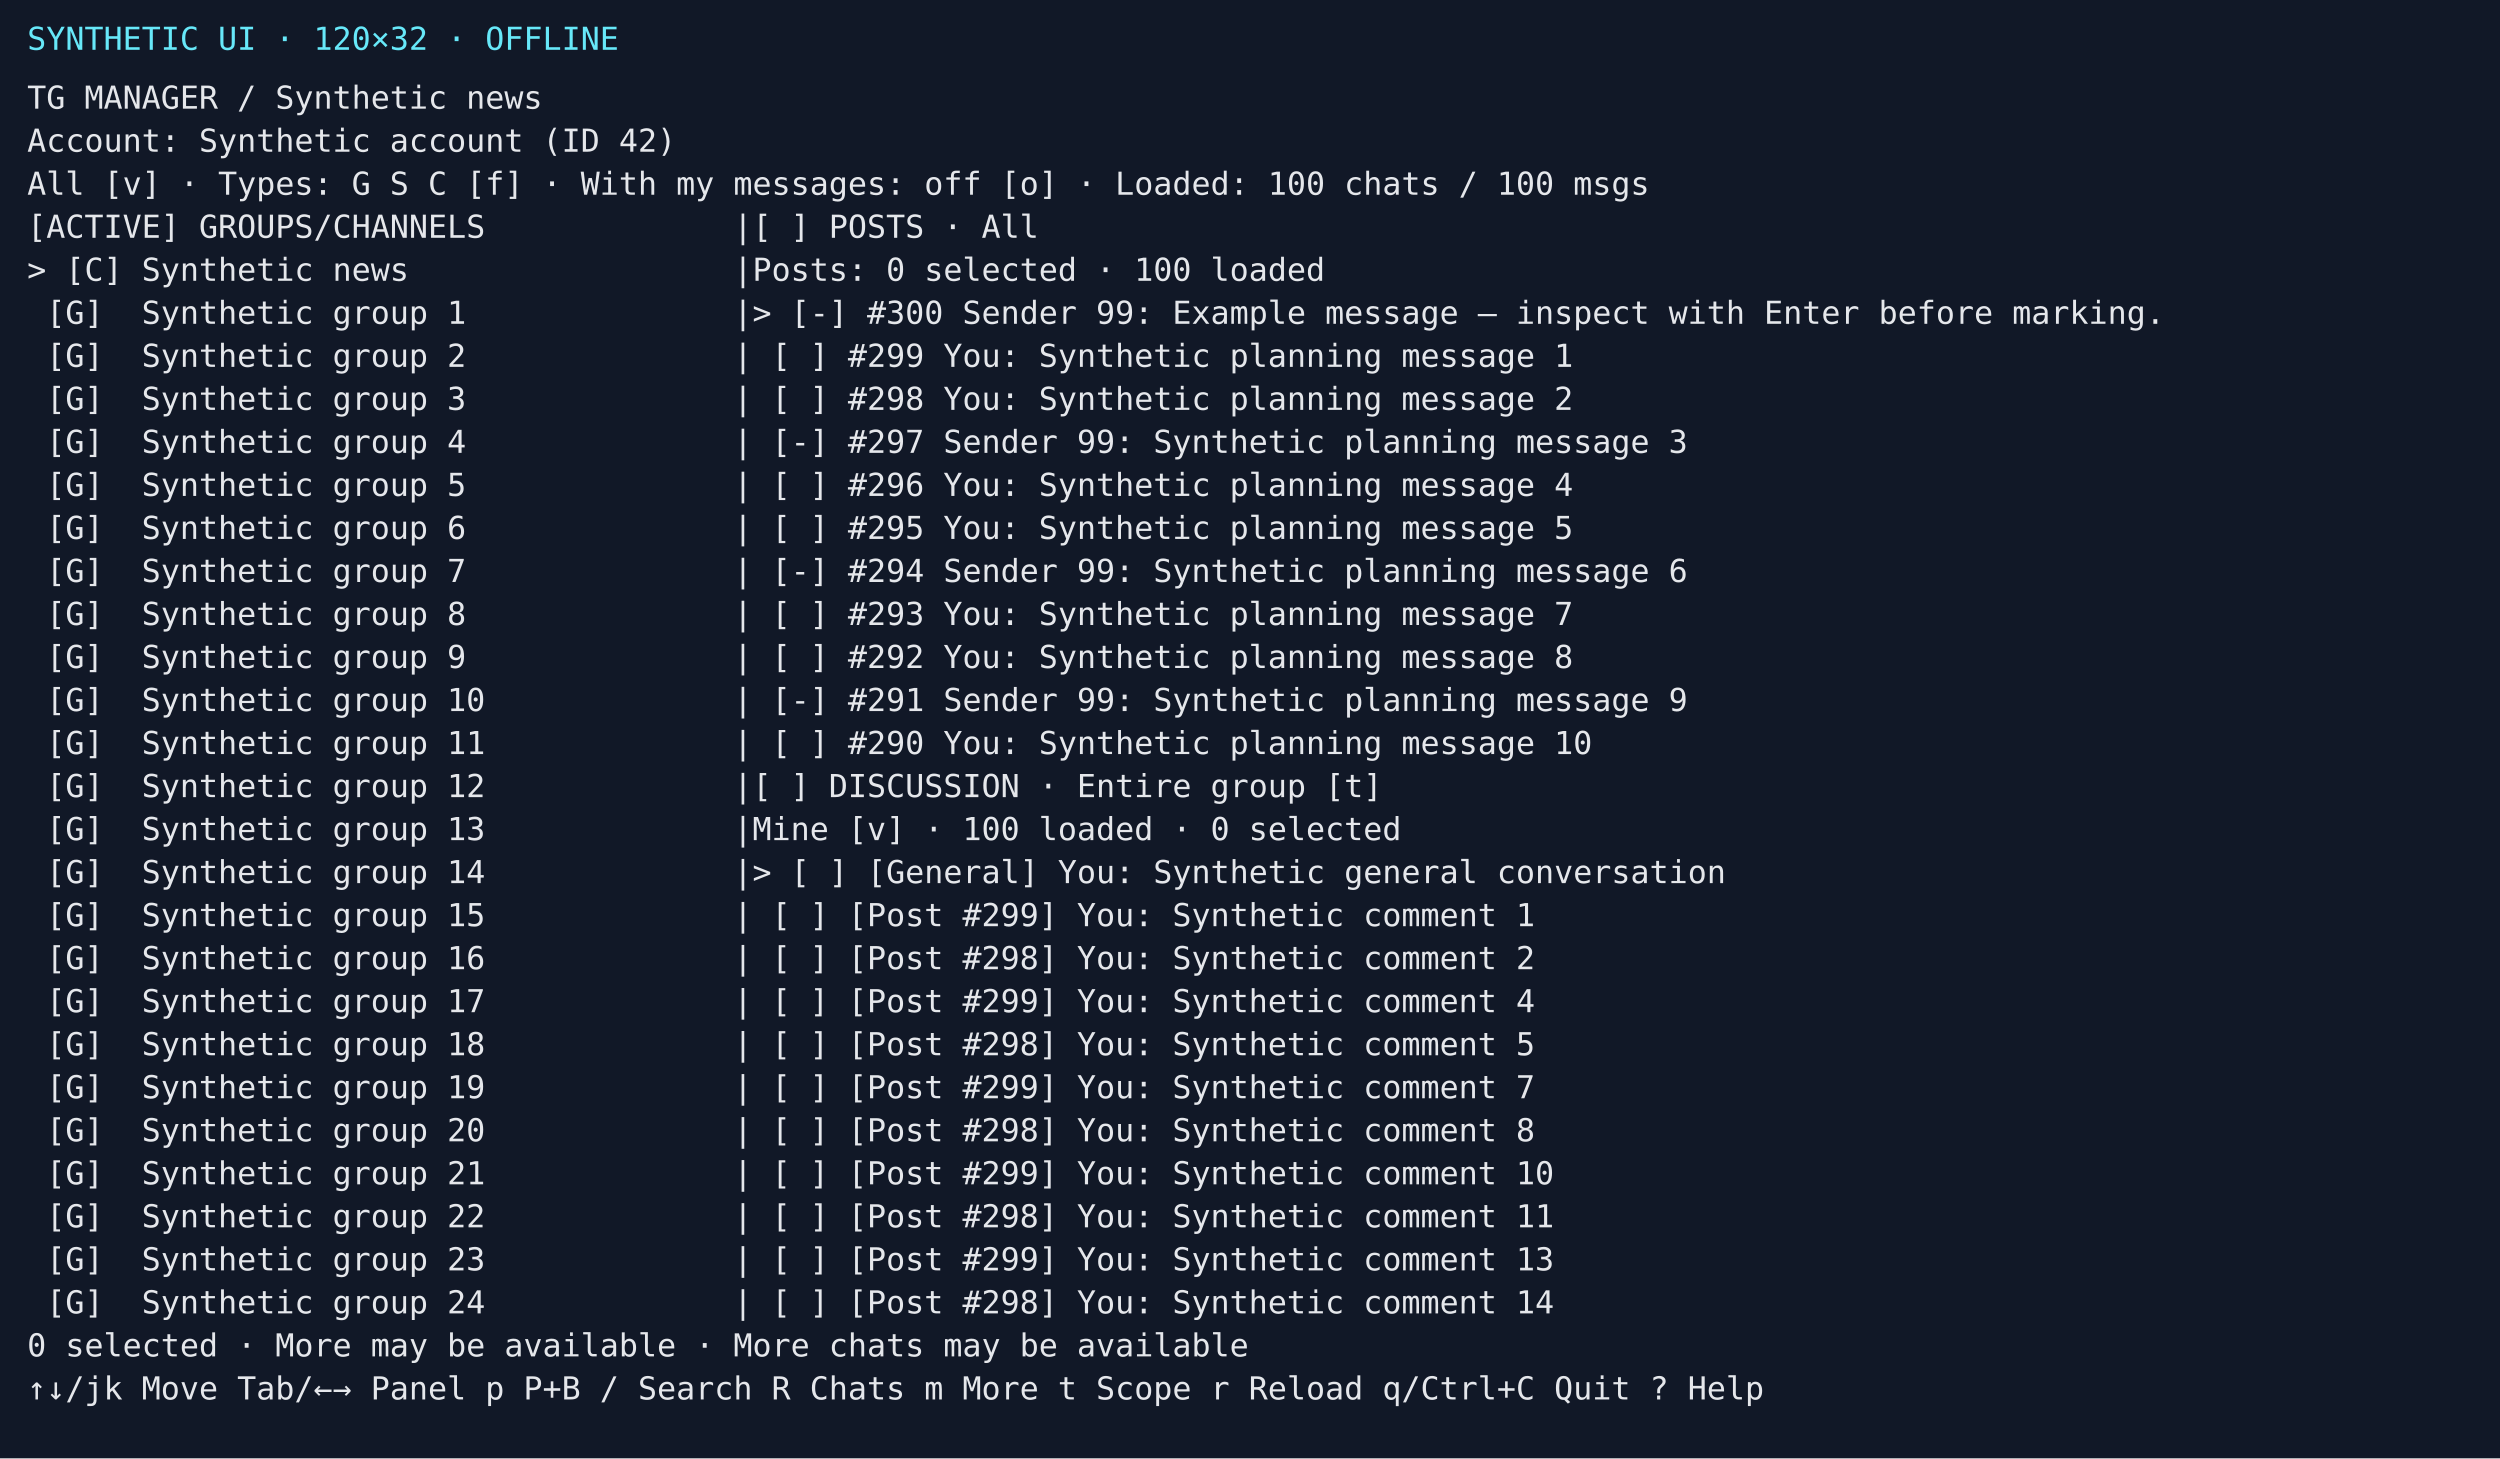
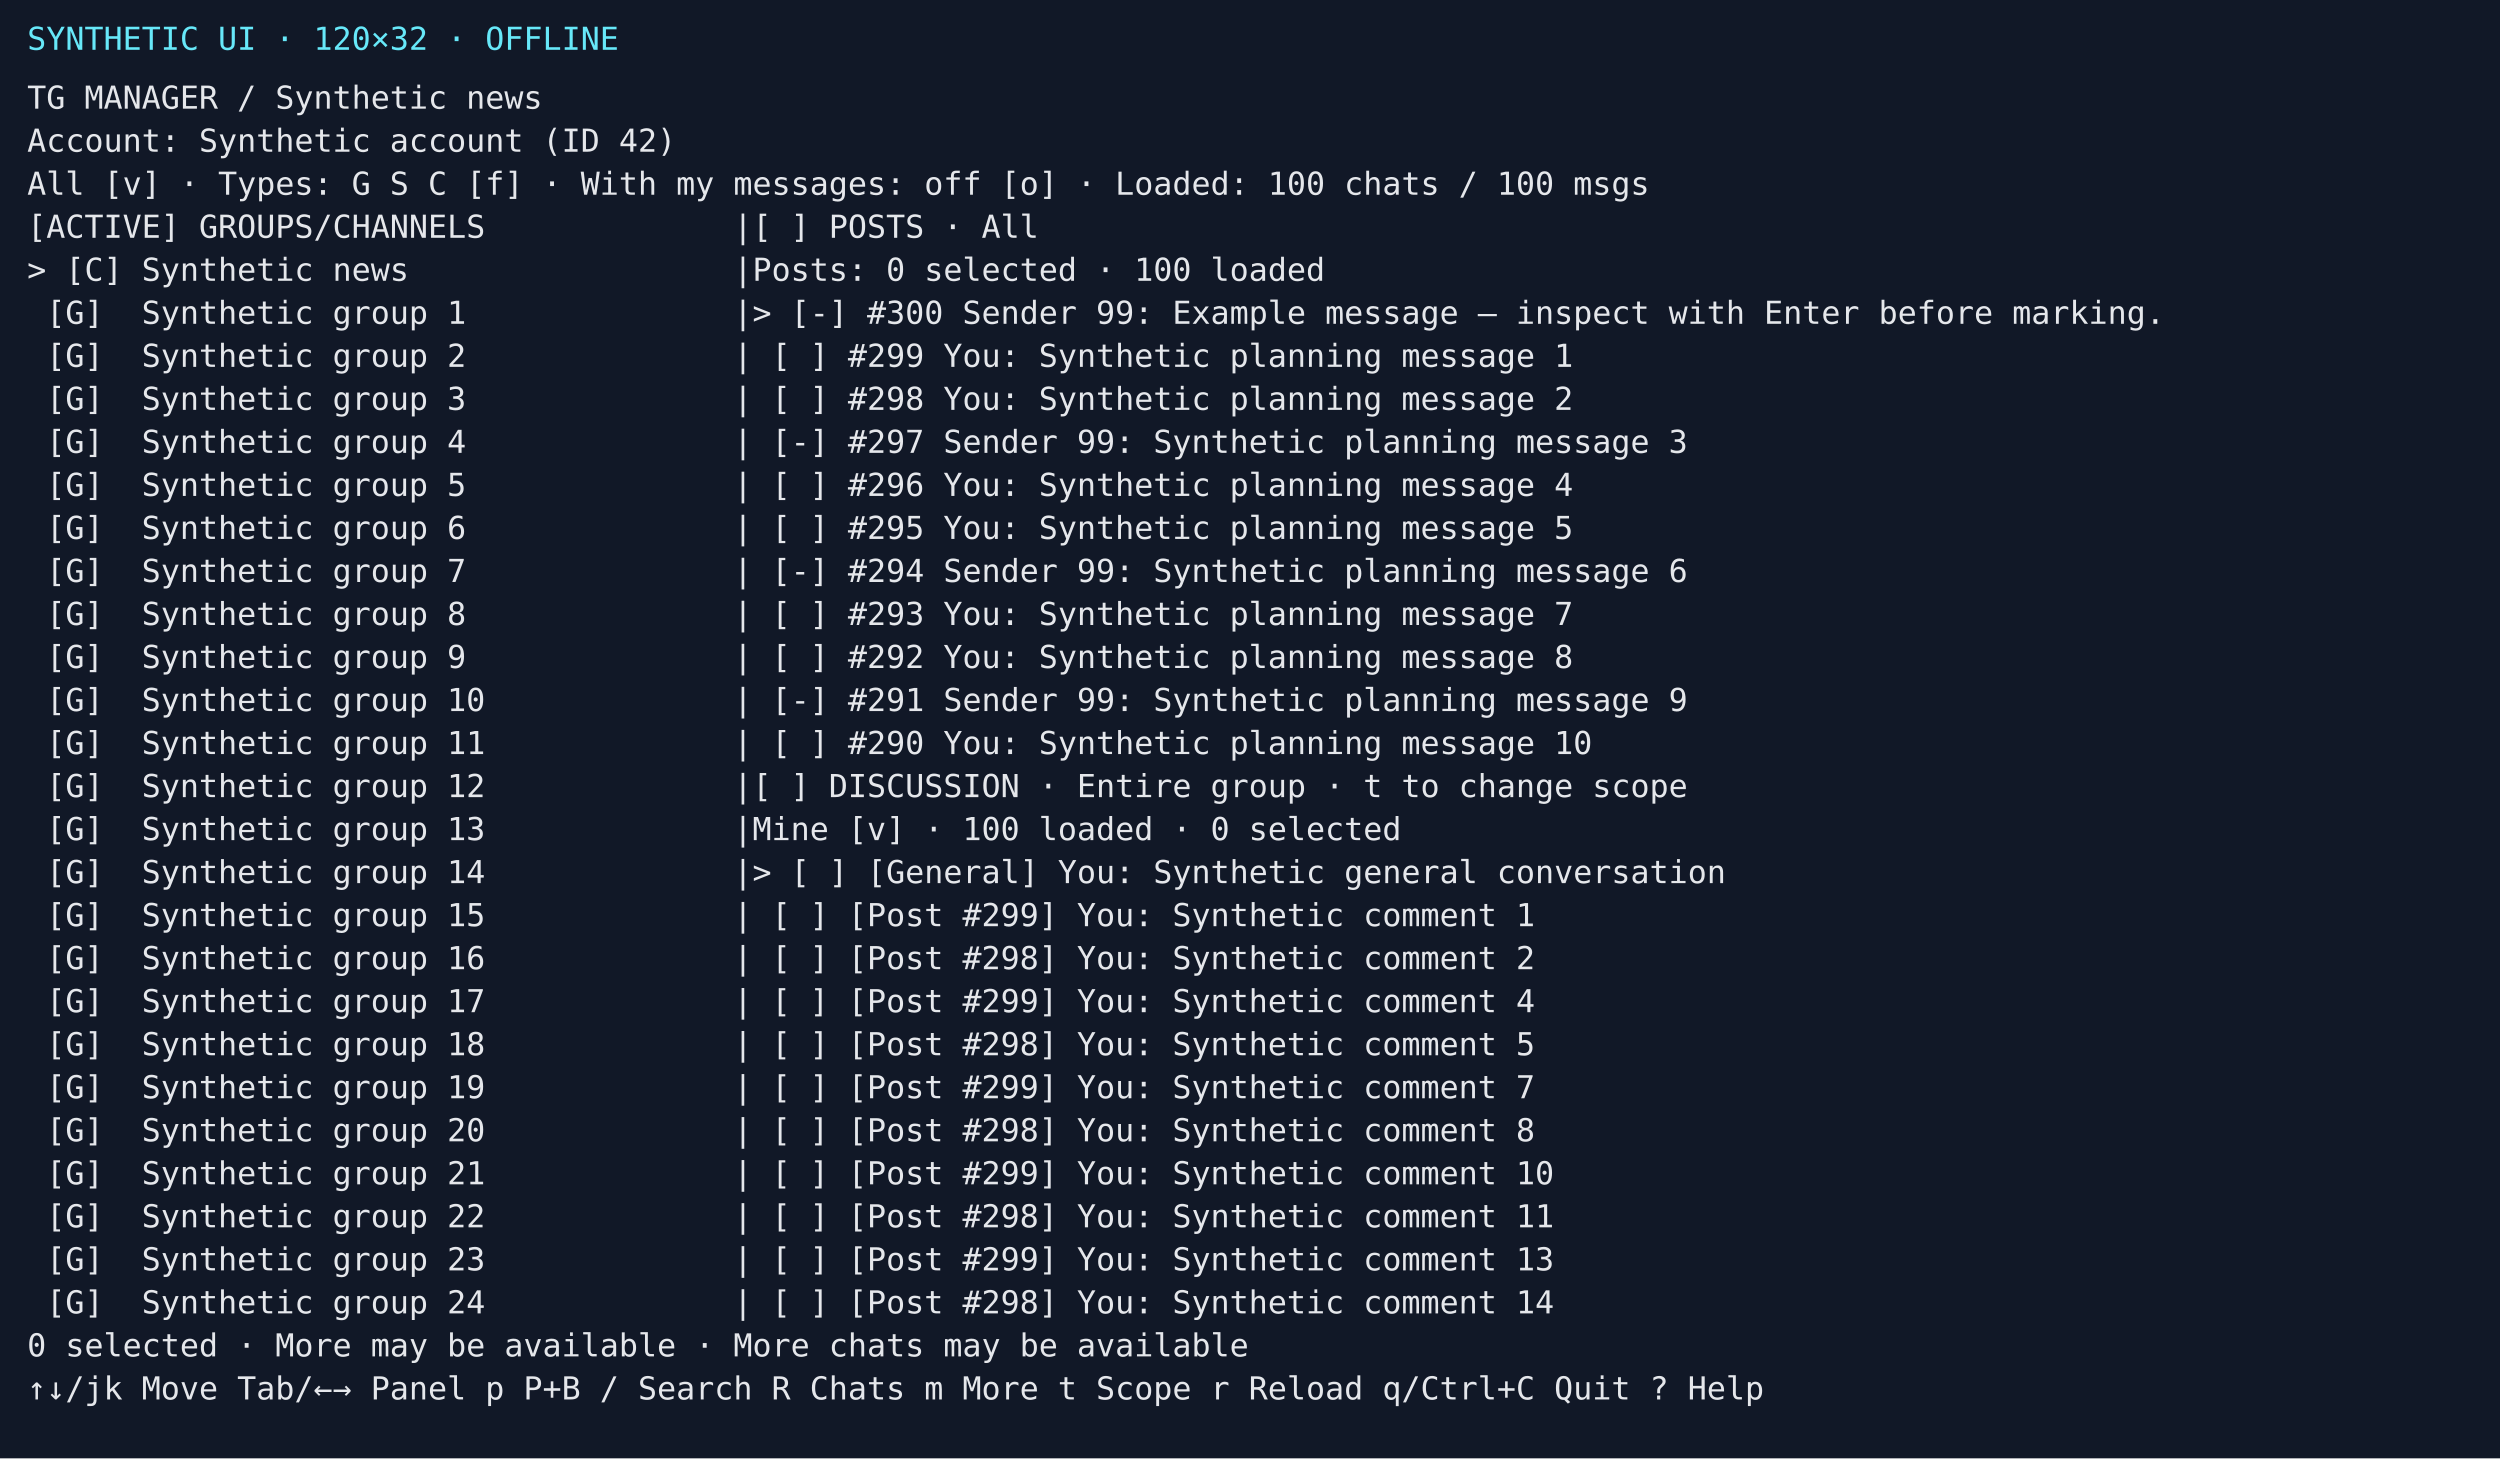
<svg xmlns="http://www.w3.org/2000/svg" width="1104" height="644" viewBox="0 0 1104 644">
  <rect width="100%" height="100%" fill="#111827" />
  <g fill="#e5e7eb" font-family="monospace" font-size="14">
    <text x="12" y="22" fill="#67e8f9">SYNTHETIC UI · 120×32 · OFFLINE</text>
    <text x="12" y="48" xml:space="preserve">TG MANAGER / Synthetic news</text>
    <text x="12" y="67" xml:space="preserve">Account: Synthetic account (ID 42)</text>
    <text x="12" y="86" xml:space="preserve">All [v] · Types: G S C [f] · With my messages: off [o] · Loaded: 100 chats / 100 msgs</text>
    <text x="12" y="105" xml:space="preserve">[ACTIVE] GROUPS/CHANNELS             |[ ] POSTS · All</text>
    <text x="12" y="124" xml:space="preserve">&gt; [C] Synthetic news                 |Posts: 0 selected · 100 loaded</text>
    <text x="12" y="143" xml:space="preserve"> [G]  Synthetic group 1              |&gt; [-] #300 Sender 99: Example message — inspect with Enter before marking.</text>
    <text x="12" y="162" xml:space="preserve"> [G]  Synthetic group 2              | [ ] #299 You: Synthetic planning message 1</text>
    <text x="12" y="181" xml:space="preserve"> [G]  Synthetic group 3              | [ ] #298 You: Synthetic planning message 2</text>
    <text x="12" y="200" xml:space="preserve"> [G]  Synthetic group 4              | [-] #297 Sender 99: Synthetic planning message 3</text>
    <text x="12" y="219" xml:space="preserve"> [G]  Synthetic group 5              | [ ] #296 You: Synthetic planning message 4</text>
    <text x="12" y="238" xml:space="preserve"> [G]  Synthetic group 6              | [ ] #295 You: Synthetic planning message 5</text>
    <text x="12" y="257" xml:space="preserve"> [G]  Synthetic group 7              | [-] #294 Sender 99: Synthetic planning message 6</text>
    <text x="12" y="276" xml:space="preserve"> [G]  Synthetic group 8              | [ ] #293 You: Synthetic planning message 7</text>
    <text x="12" y="295" xml:space="preserve"> [G]  Synthetic group 9              | [ ] #292 You: Synthetic planning message 8</text>
    <text x="12" y="314" xml:space="preserve"> [G]  Synthetic group 10             | [-] #291 Sender 99: Synthetic planning message 9</text>
    <text x="12" y="333" xml:space="preserve"> [G]  Synthetic group 11             | [ ] #290 You: Synthetic planning message 10</text>
-     <text x="12" y="352" xml:space="preserve"> [G]  Synthetic group 12             |[ ] DISCUSSION · Entire group [t]</text>
+     <text x="12" y="352" xml:space="preserve"> [G]  Synthetic group 12             |[ ] DISCUSSION · Entire group · t to change scope</text>
    <text x="12" y="371" xml:space="preserve"> [G]  Synthetic group 13             |Mine [v] · 100 loaded · 0 selected</text>
    <text x="12" y="390" xml:space="preserve"> [G]  Synthetic group 14             |&gt; [ ] [General] You: Synthetic general conversation</text>
    <text x="12" y="409" xml:space="preserve"> [G]  Synthetic group 15             | [ ] [Post #299] You: Synthetic comment 1</text>
    <text x="12" y="428" xml:space="preserve"> [G]  Synthetic group 16             | [ ] [Post #298] You: Synthetic comment 2</text>
    <text x="12" y="447" xml:space="preserve"> [G]  Synthetic group 17             | [ ] [Post #299] You: Synthetic comment 4</text>
    <text x="12" y="466" xml:space="preserve"> [G]  Synthetic group 18             | [ ] [Post #298] You: Synthetic comment 5</text>
    <text x="12" y="485" xml:space="preserve"> [G]  Synthetic group 19             | [ ] [Post #299] You: Synthetic comment 7</text>
    <text x="12" y="504" xml:space="preserve"> [G]  Synthetic group 20             | [ ] [Post #298] You: Synthetic comment 8</text>
    <text x="12" y="523" xml:space="preserve"> [G]  Synthetic group 21             | [ ] [Post #299] You: Synthetic comment 10</text>
    <text x="12" y="542" xml:space="preserve"> [G]  Synthetic group 22             | [ ] [Post #298] You: Synthetic comment 11</text>
    <text x="12" y="561" xml:space="preserve"> [G]  Synthetic group 23             | [ ] [Post #299] You: Synthetic comment 13</text>
    <text x="12" y="580" xml:space="preserve"> [G]  Synthetic group 24             | [ ] [Post #298] You: Synthetic comment 14</text>
    <text x="12" y="599" xml:space="preserve">0 selected · More may be available · More chats may be available</text>
    <text x="12" y="618" xml:space="preserve">↑↓/jk Move Tab/←→ Panel p P+B / Search R Chats m More t Scope r Reload q/Ctrl+C Quit ? Help</text>
  </g>
</svg>
